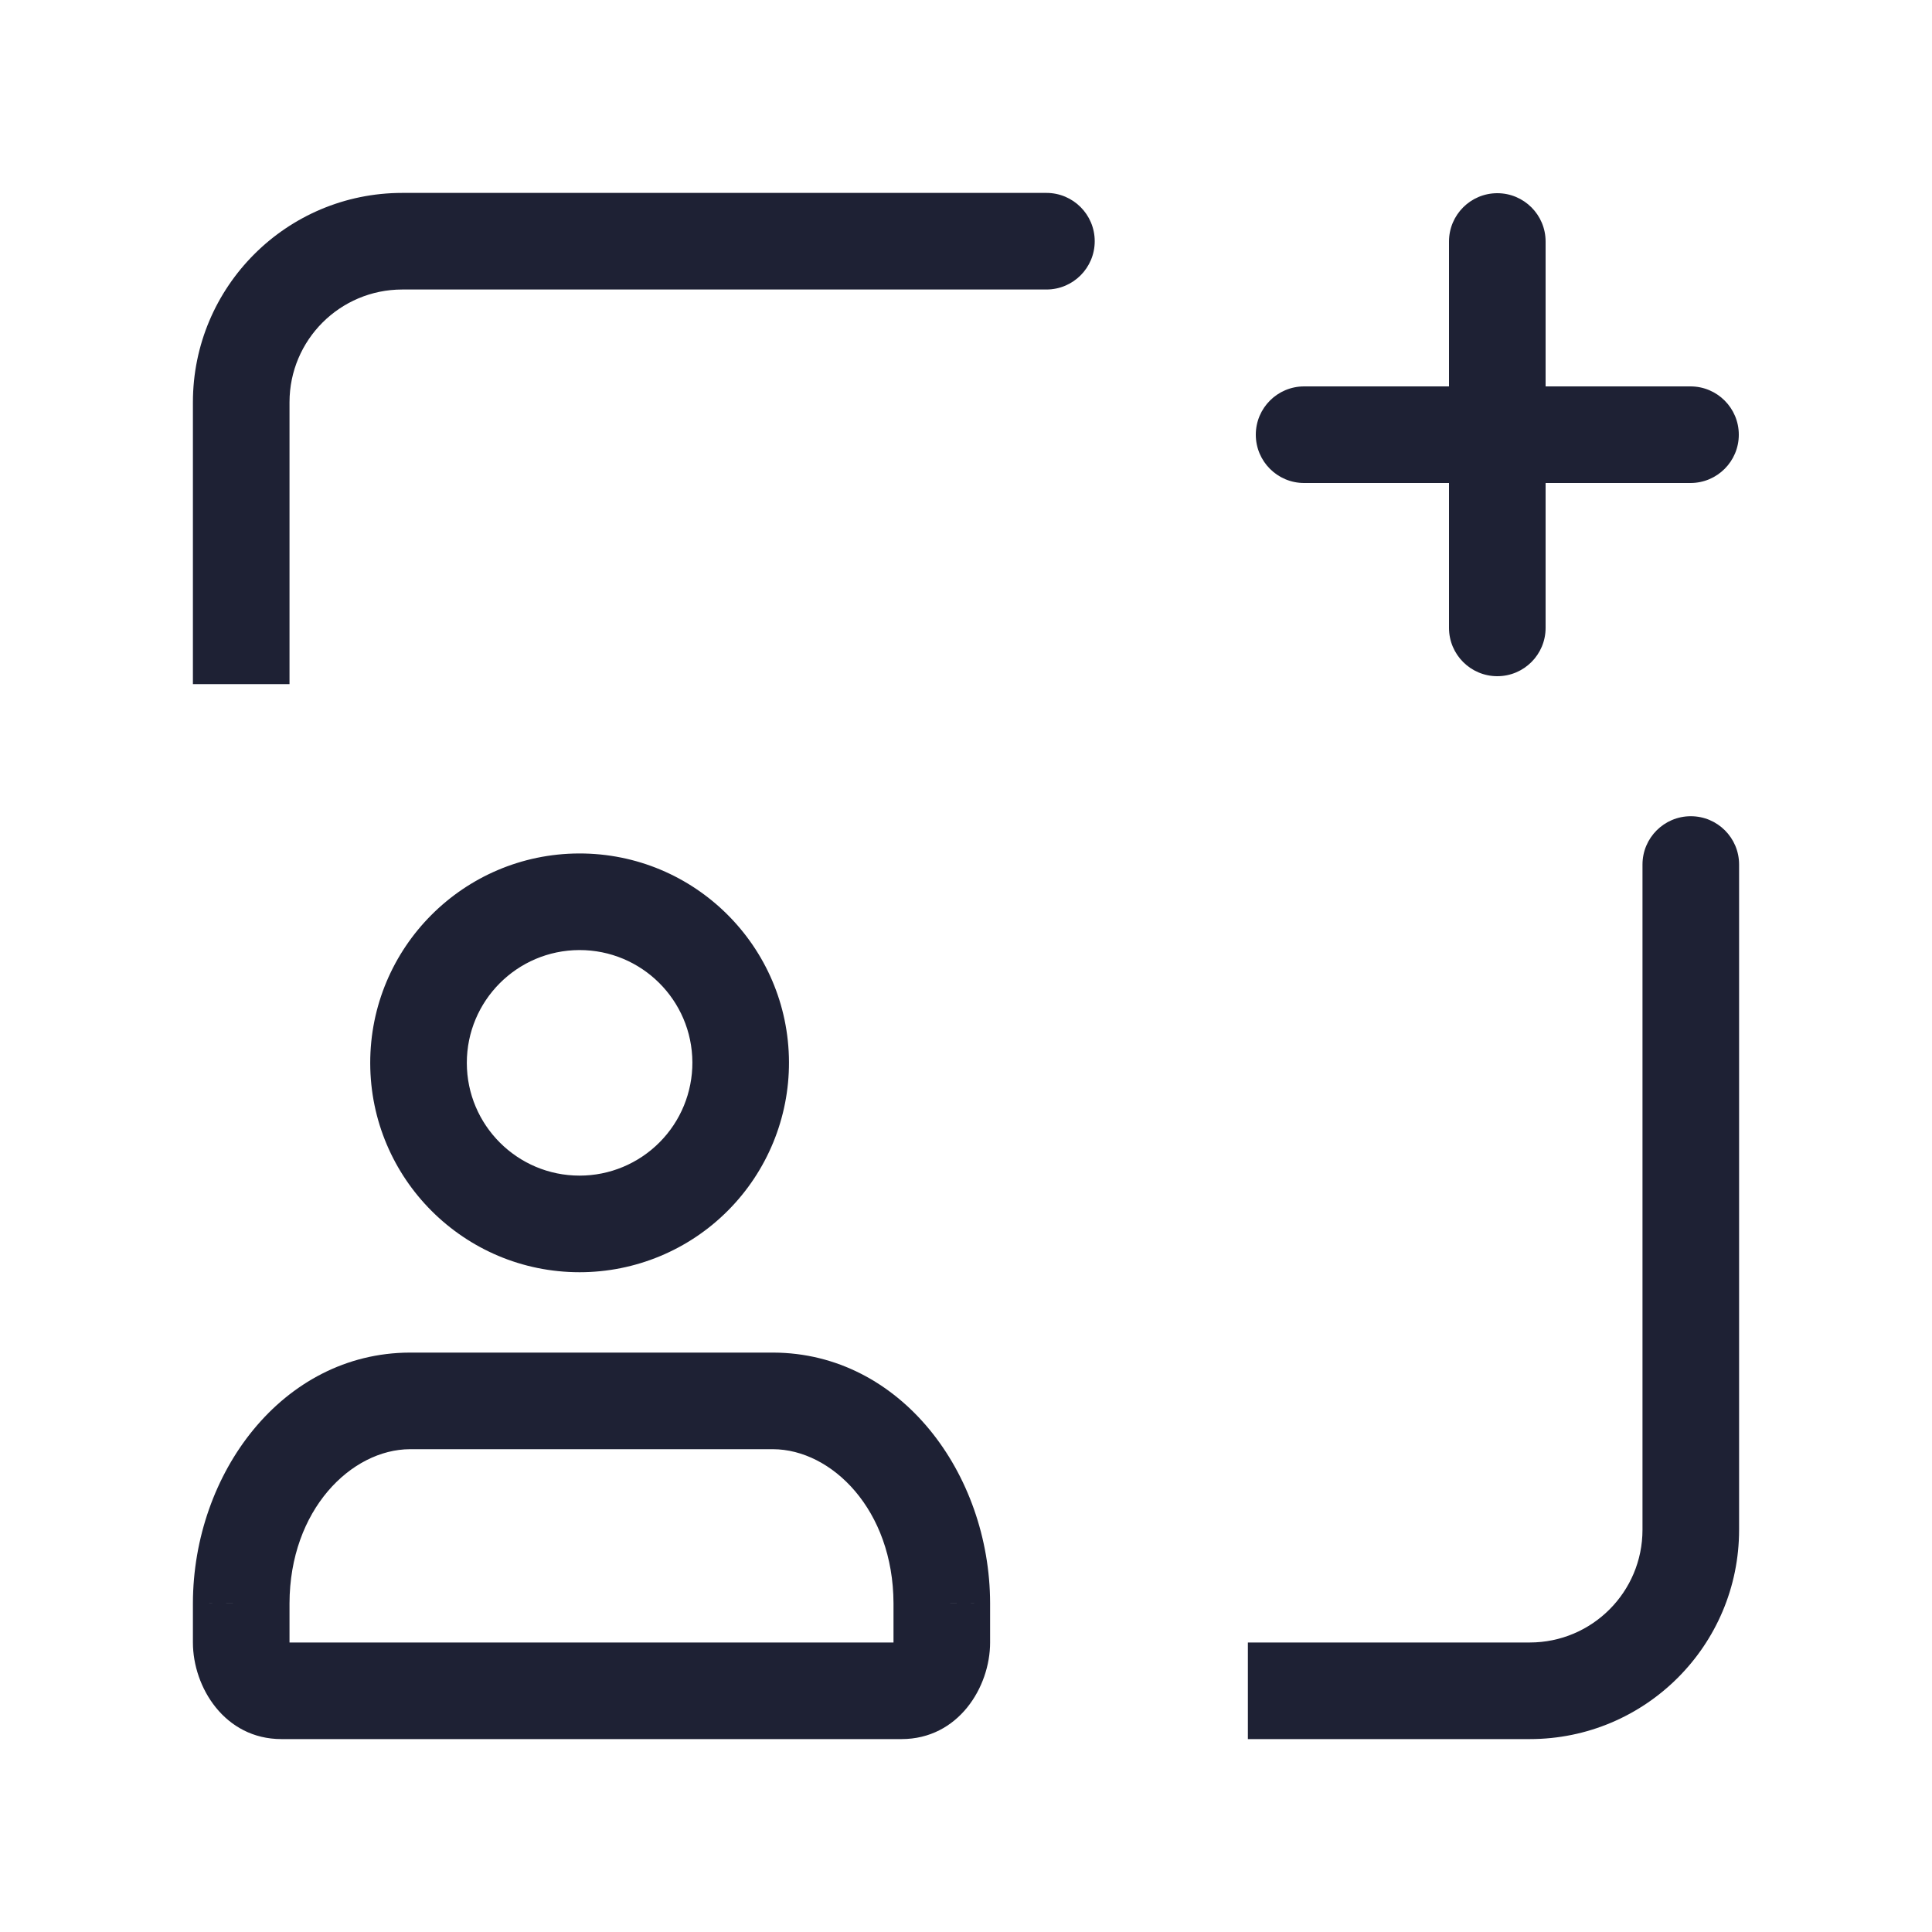
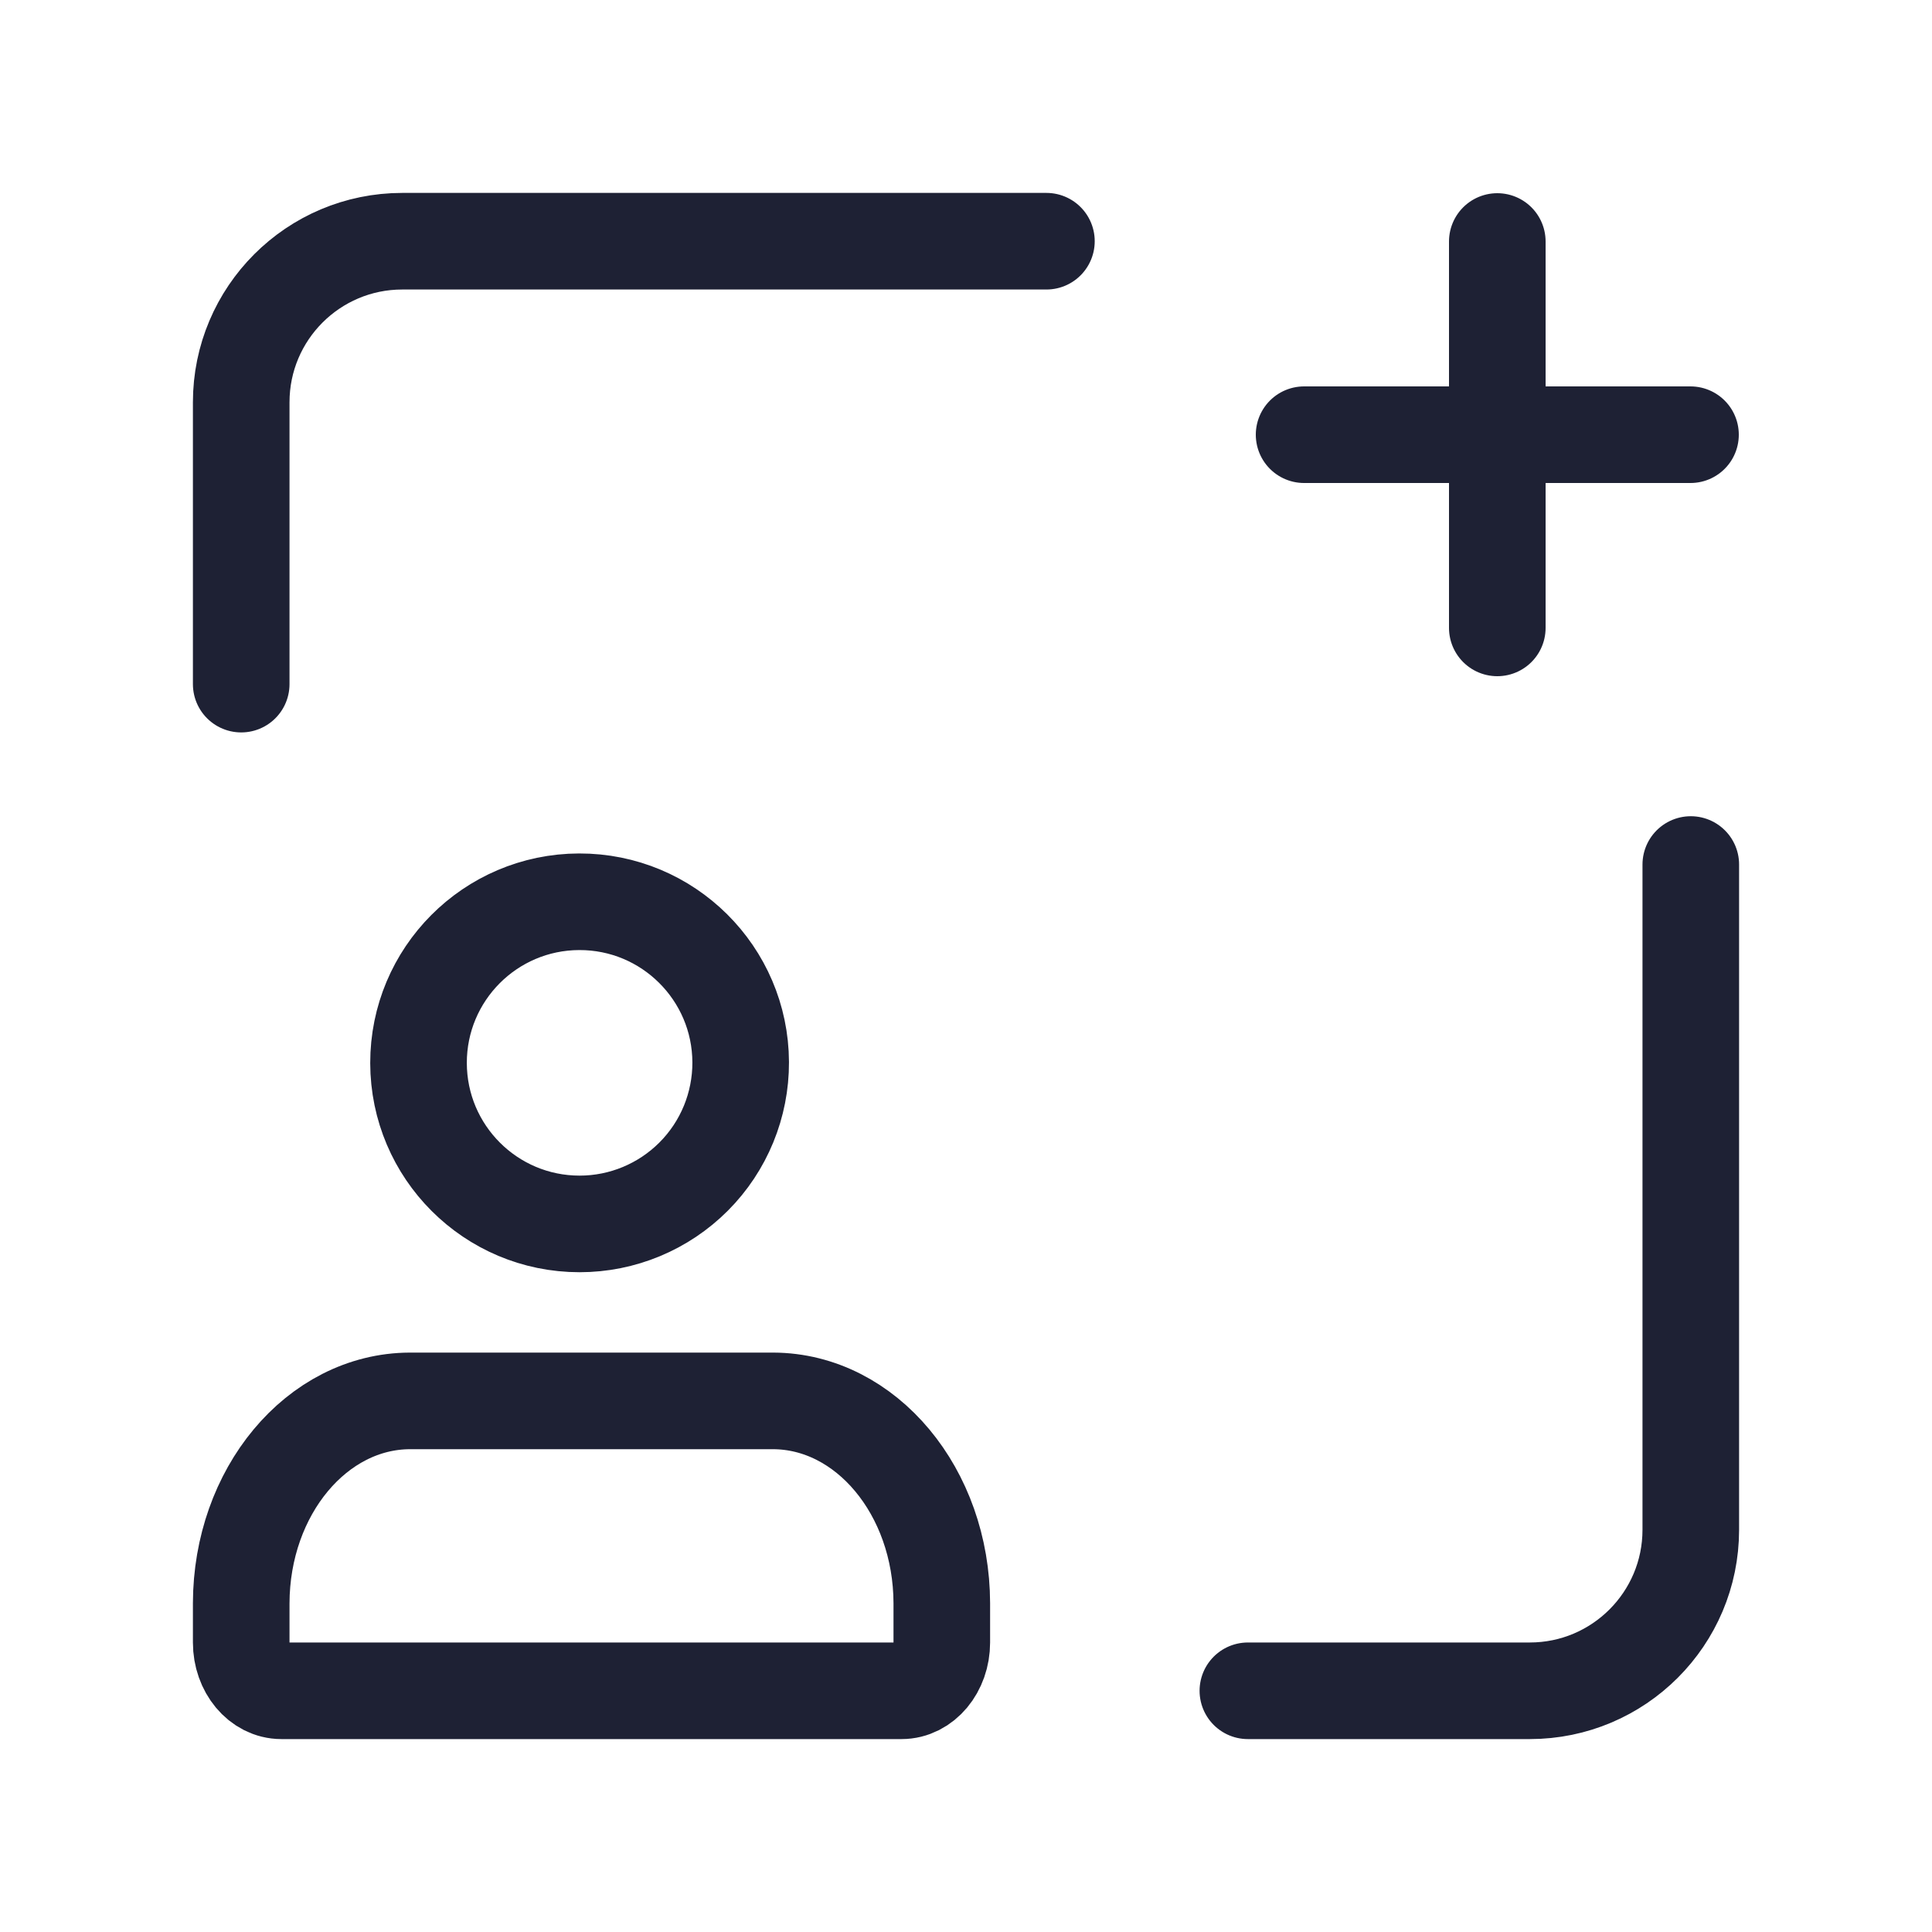
<svg xmlns="http://www.w3.org/2000/svg" width="40" height="40" viewBox="0 0 40 40" fill="none">
-   <path d="M32 5C32 4.448 31.552 4 31 4C30.448 4 30 4.448 30 5H32ZM30 13C30 13.552 30.448 14 31 14C31.552 14 32 13.552 32 13H30ZM27 8C26.448 8 26 8.448 26 9C26 9.552 26.448 10 27 10V8ZM35 10C35.552 10 36 9.552 36 9C36 8.448 35.552 8 35 8V10ZM21.665 5.994C22.218 5.994 22.665 5.546 22.665 4.994C22.665 4.442 22.218 3.994 21.665 3.994V5.994ZM35.006 31.672H34.006H35.006ZM36.006 17.899C36.006 17.347 35.559 16.899 35.006 16.899C34.454 16.899 34.006 17.347 34.006 17.899H36.006ZM4.994 33.194L3.994 33.191V33.194H4.994ZM8.485 29.004V28.004L8.482 28.004L8.485 29.004ZM16.008 29.004L16.011 28.004H16.008V29.004ZM19.499 33.194H20.499L20.499 33.191L19.499 33.194ZM8.665 22.009L7.665 22.011V22.011L8.665 22.009ZM11.991 18.67L11.989 17.67H11.989L11.991 18.67ZM15.335 21.991L16.335 21.988V21.988L15.335 21.991ZM30 5V9H32V5H30ZM30 9V13H32V9H30ZM27 10H31V8H27V10ZM31 10H35V8H31V10ZM8.329 3.994C5.934 3.994 3.994 5.935 3.994 8.329H5.994C5.994 7.039 7.039 5.994 8.329 5.994V3.994ZM8.329 5.994H21.665V3.994H8.329V5.994ZM31.672 36.006C34.066 36.006 36.006 34.066 36.006 31.672H34.006C34.006 32.961 32.961 34.006 31.672 34.006V36.006ZM36.006 31.672L36.006 17.899H34.006L34.006 31.672H36.006ZM3.994 8.329V14.164H5.994V8.329H3.994ZM31.672 34.006H25.836V36.006H31.672V34.006ZM18.665 34.006H5.827V36.006H18.665V34.006ZM5.827 34.006C5.878 34.006 5.922 34.019 5.956 34.036C5.987 34.052 6.002 34.068 6.006 34.073C6.013 34.081 5.994 34.06 5.994 34.006H3.994C3.994 34.932 4.652 36.006 5.827 36.006V34.006ZM5.994 34.006V33.194H3.994V34.006H5.994ZM5.994 33.196C5.998 31.258 7.274 30.008 8.489 30.004L8.482 28.004C5.844 28.013 4 30.507 3.994 33.191L5.994 33.196ZM8.485 30.004H16.008V28.004H8.485V30.004ZM16.004 30.004C17.219 30.008 18.494 31.258 18.499 33.196L20.499 33.191C20.493 30.507 18.648 28.013 16.011 28.004L16.004 30.004ZM18.499 33.194V34.006H20.499V33.194H18.499ZM18.499 34.006C18.499 34.06 18.48 34.081 18.487 34.073C18.491 34.068 18.506 34.052 18.537 34.036C18.57 34.019 18.615 34.006 18.665 34.006V36.006C19.841 36.006 20.499 34.932 20.499 34.006H18.499ZM12 24.34C10.712 24.34 9.667 23.296 9.665 22.008L7.665 22.011C7.669 24.402 9.608 26.34 12 26.34V24.34ZM9.665 22.008C9.664 20.72 10.706 19.674 11.994 19.67L11.989 17.67C9.597 17.677 7.662 19.619 7.665 22.011L9.665 22.008ZM11.994 19.67C13.282 19.667 14.33 20.707 14.335 21.995L16.335 21.988C16.325 19.596 14.38 17.664 11.989 17.67L11.994 19.67ZM14.335 21.995C14.337 22.616 14.092 23.213 13.654 23.652L15.071 25.064C15.885 24.247 16.339 23.14 16.335 21.988L14.335 21.995ZM13.654 23.652C13.216 24.092 12.621 24.34 12 24.34V26.34C13.153 26.34 14.258 25.881 15.071 25.064L13.654 23.652Z" fill="#1E2134" />
+   <path d="M31 5V9M31 9V13M31 9H27M31 9H35M21.665 4.994H8.329C6.487 4.994 4.994 6.487 4.994 8.329V14.164M35.006 17.899L35.006 31.672C35.006 33.513 33.513 35.006 31.672 35.006H25.836M18.665 35.006H5.827C5.367 35.006 4.994 34.559 4.994 34.006V33.194C4.999 30.883 6.559 29.011 8.485 29.004H16.008C17.933 29.011 19.494 30.883 19.499 33.194V34.006C19.499 34.559 19.126 35.006 18.665 35.006ZM12 25.34C10.16 25.34 8.668 23.849 8.665 22.009C8.663 20.169 10.151 18.675 11.991 18.67C13.831 18.665 15.327 20.151 15.335 21.991C15.338 22.878 14.989 23.73 14.363 24.358C13.737 24.986 12.887 25.34 12 25.34Z" stroke="#1E2134" stroke-width="2" stroke-linecap="round" />
</svg>
